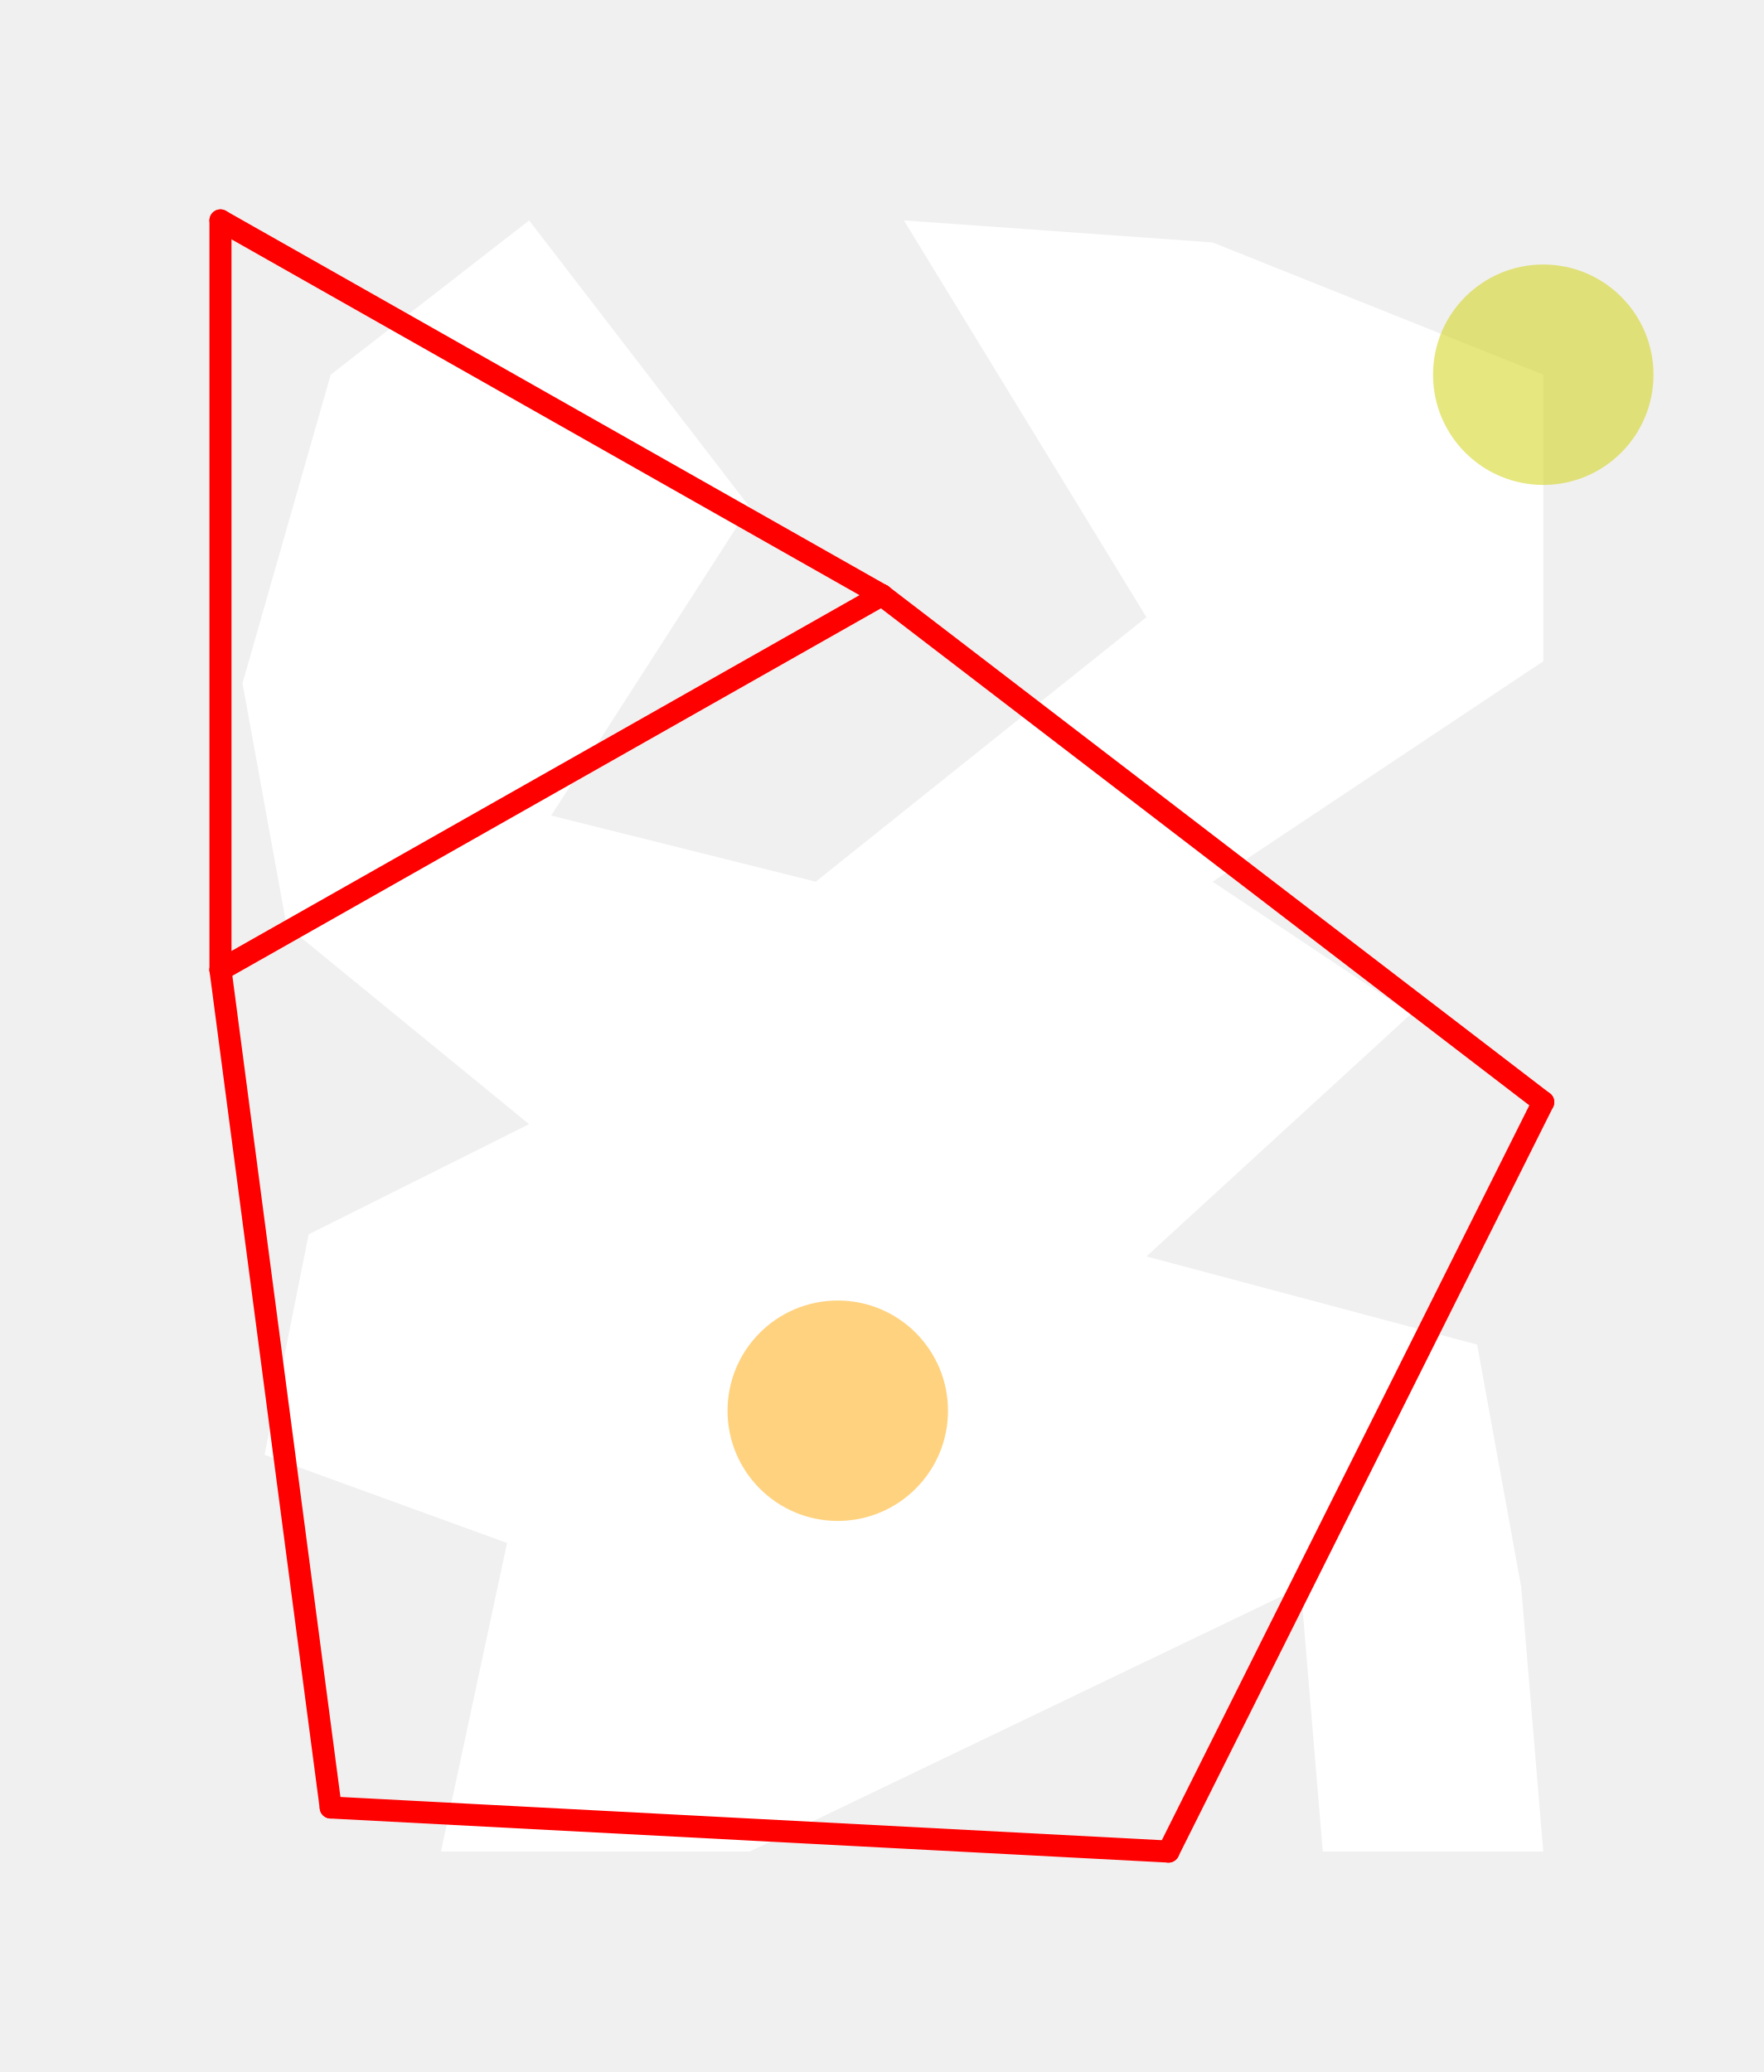
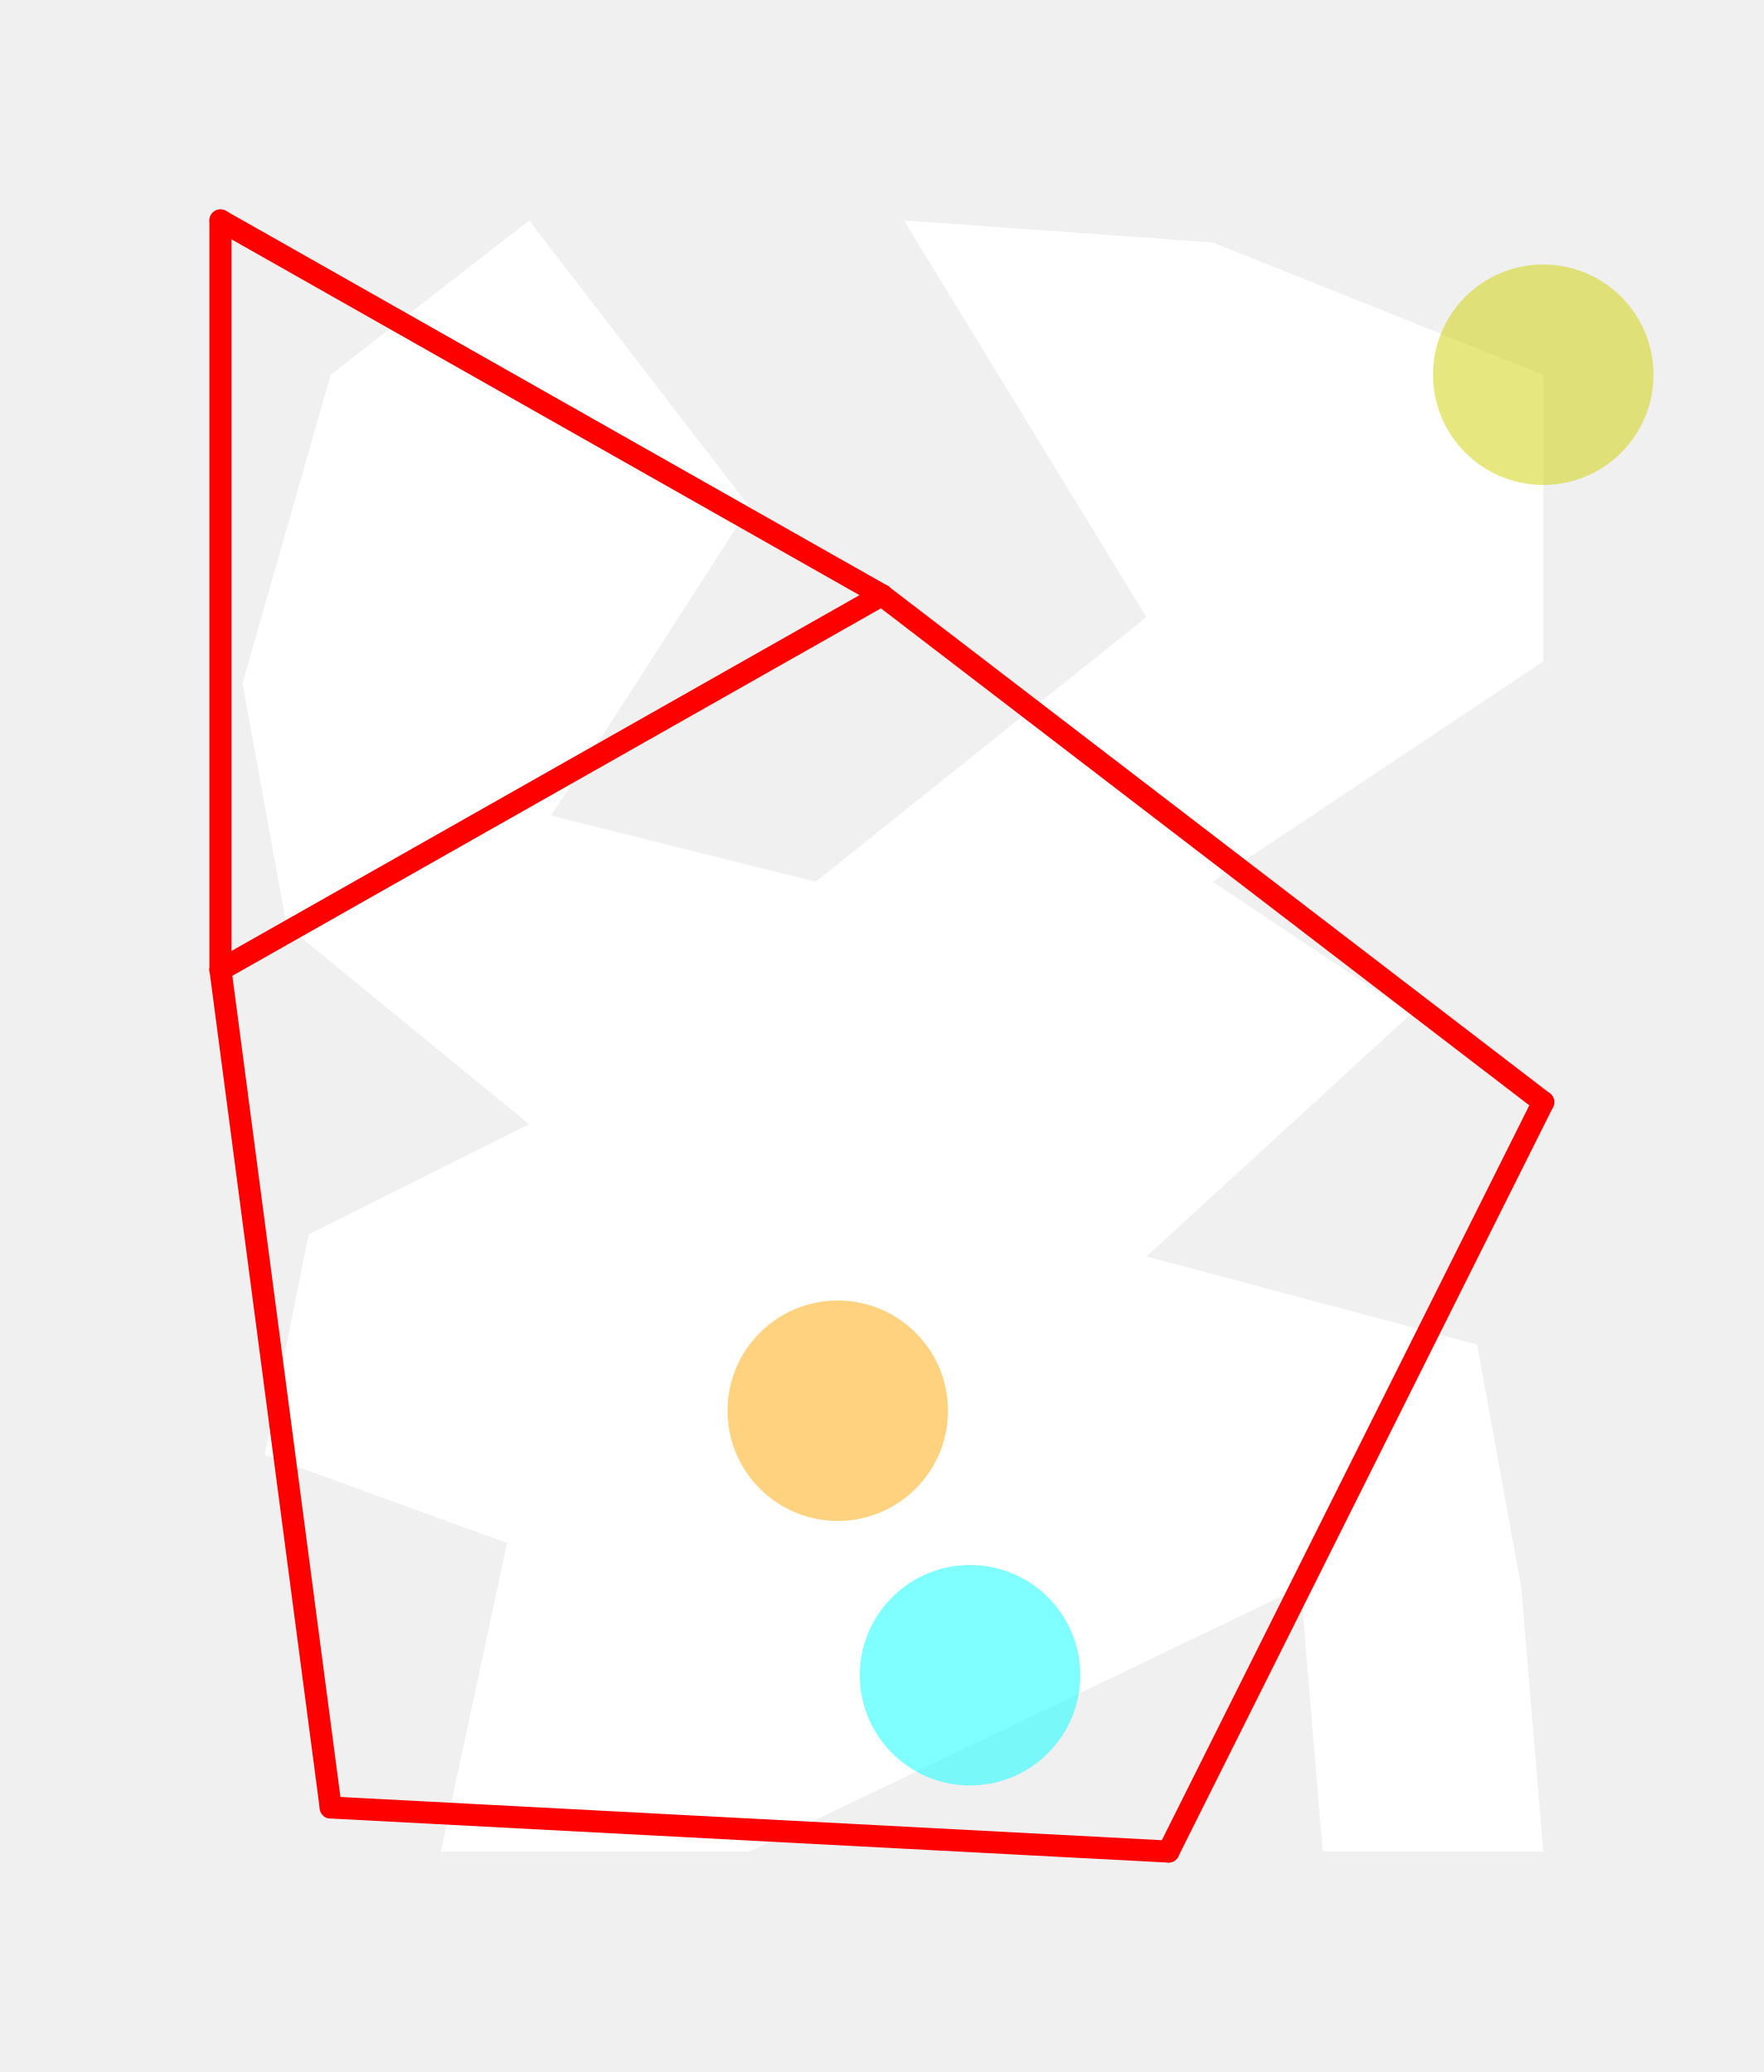
<svg xmlns="http://www.w3.org/2000/svg" viewBox="-10 -10 80 94" style="background-color: #00000066">
  <path d="M 14,0 L 24,13 L 15,27 L 27,30 L 42,18 L 31,0 L 45,1 L 60,7 L 60,20 L 45,30 L 54,36 L 42,47 L 57,51 L 59,62 L 60,74 L 50,74 L 49,62 L 24,74 L 10,74 L 13,60 L 2,56 L 4,46 L 14,41 L 3,32 L 1,21 L 5,7" style="fill:#ffffff; fill-rule:evenodd; stroke:none" />
  <g style="fill:none;stroke:#ff0000;stroke-linecap:round">
    <path d="M 0,0 L 0,34" />
    <path d="M 0,0 L 30,17" />
    <path d="M 0,34 L 5,72" />
    <path d="M 0,34 L 30,17" />
    <path d="M 5,72 L 43,74" />
    <path d="M 30,17 L 60,40" />
    <path d="M 43,74 L 60,40" />
  </g>
  <circle cx="60" cy="7" r="5px" style="fill:#d0d00080" />
  <circle cx="28" cy="54" r="5px" style="fill:#ffa50080" />
+   <circle cx="34" cy="66" r="5px" style="fill:#00ffff80" />
</svg>
